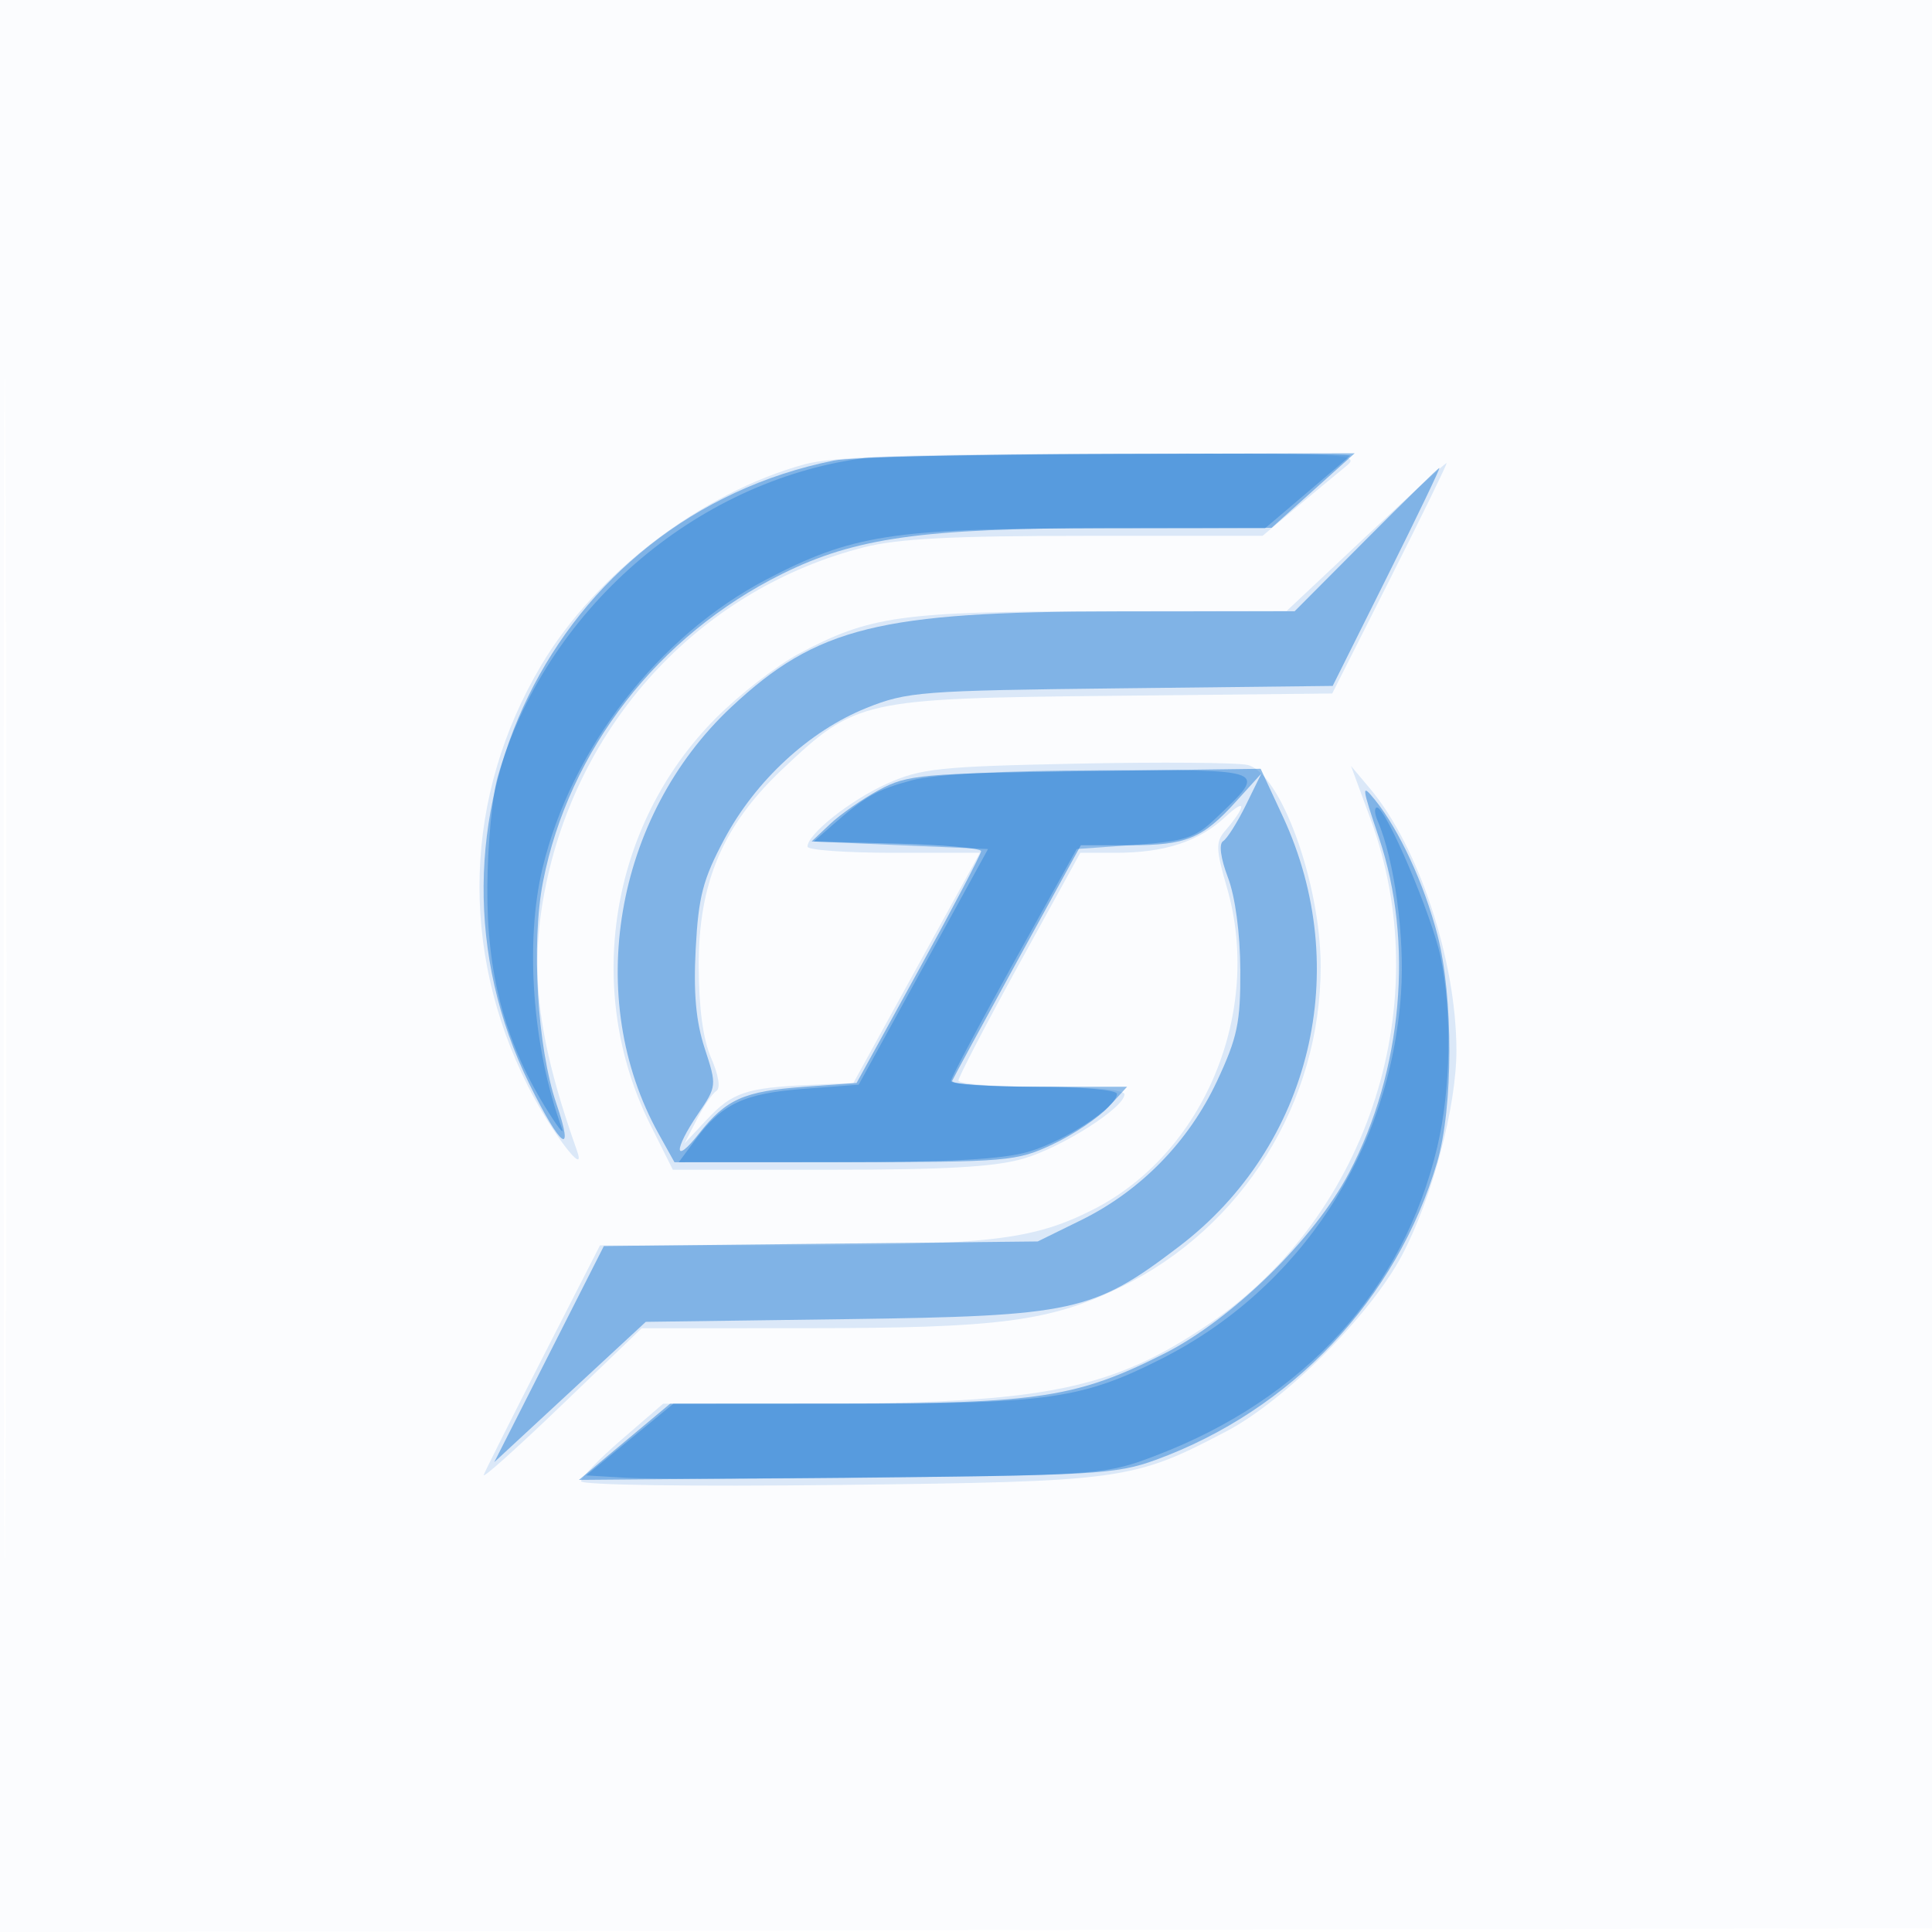
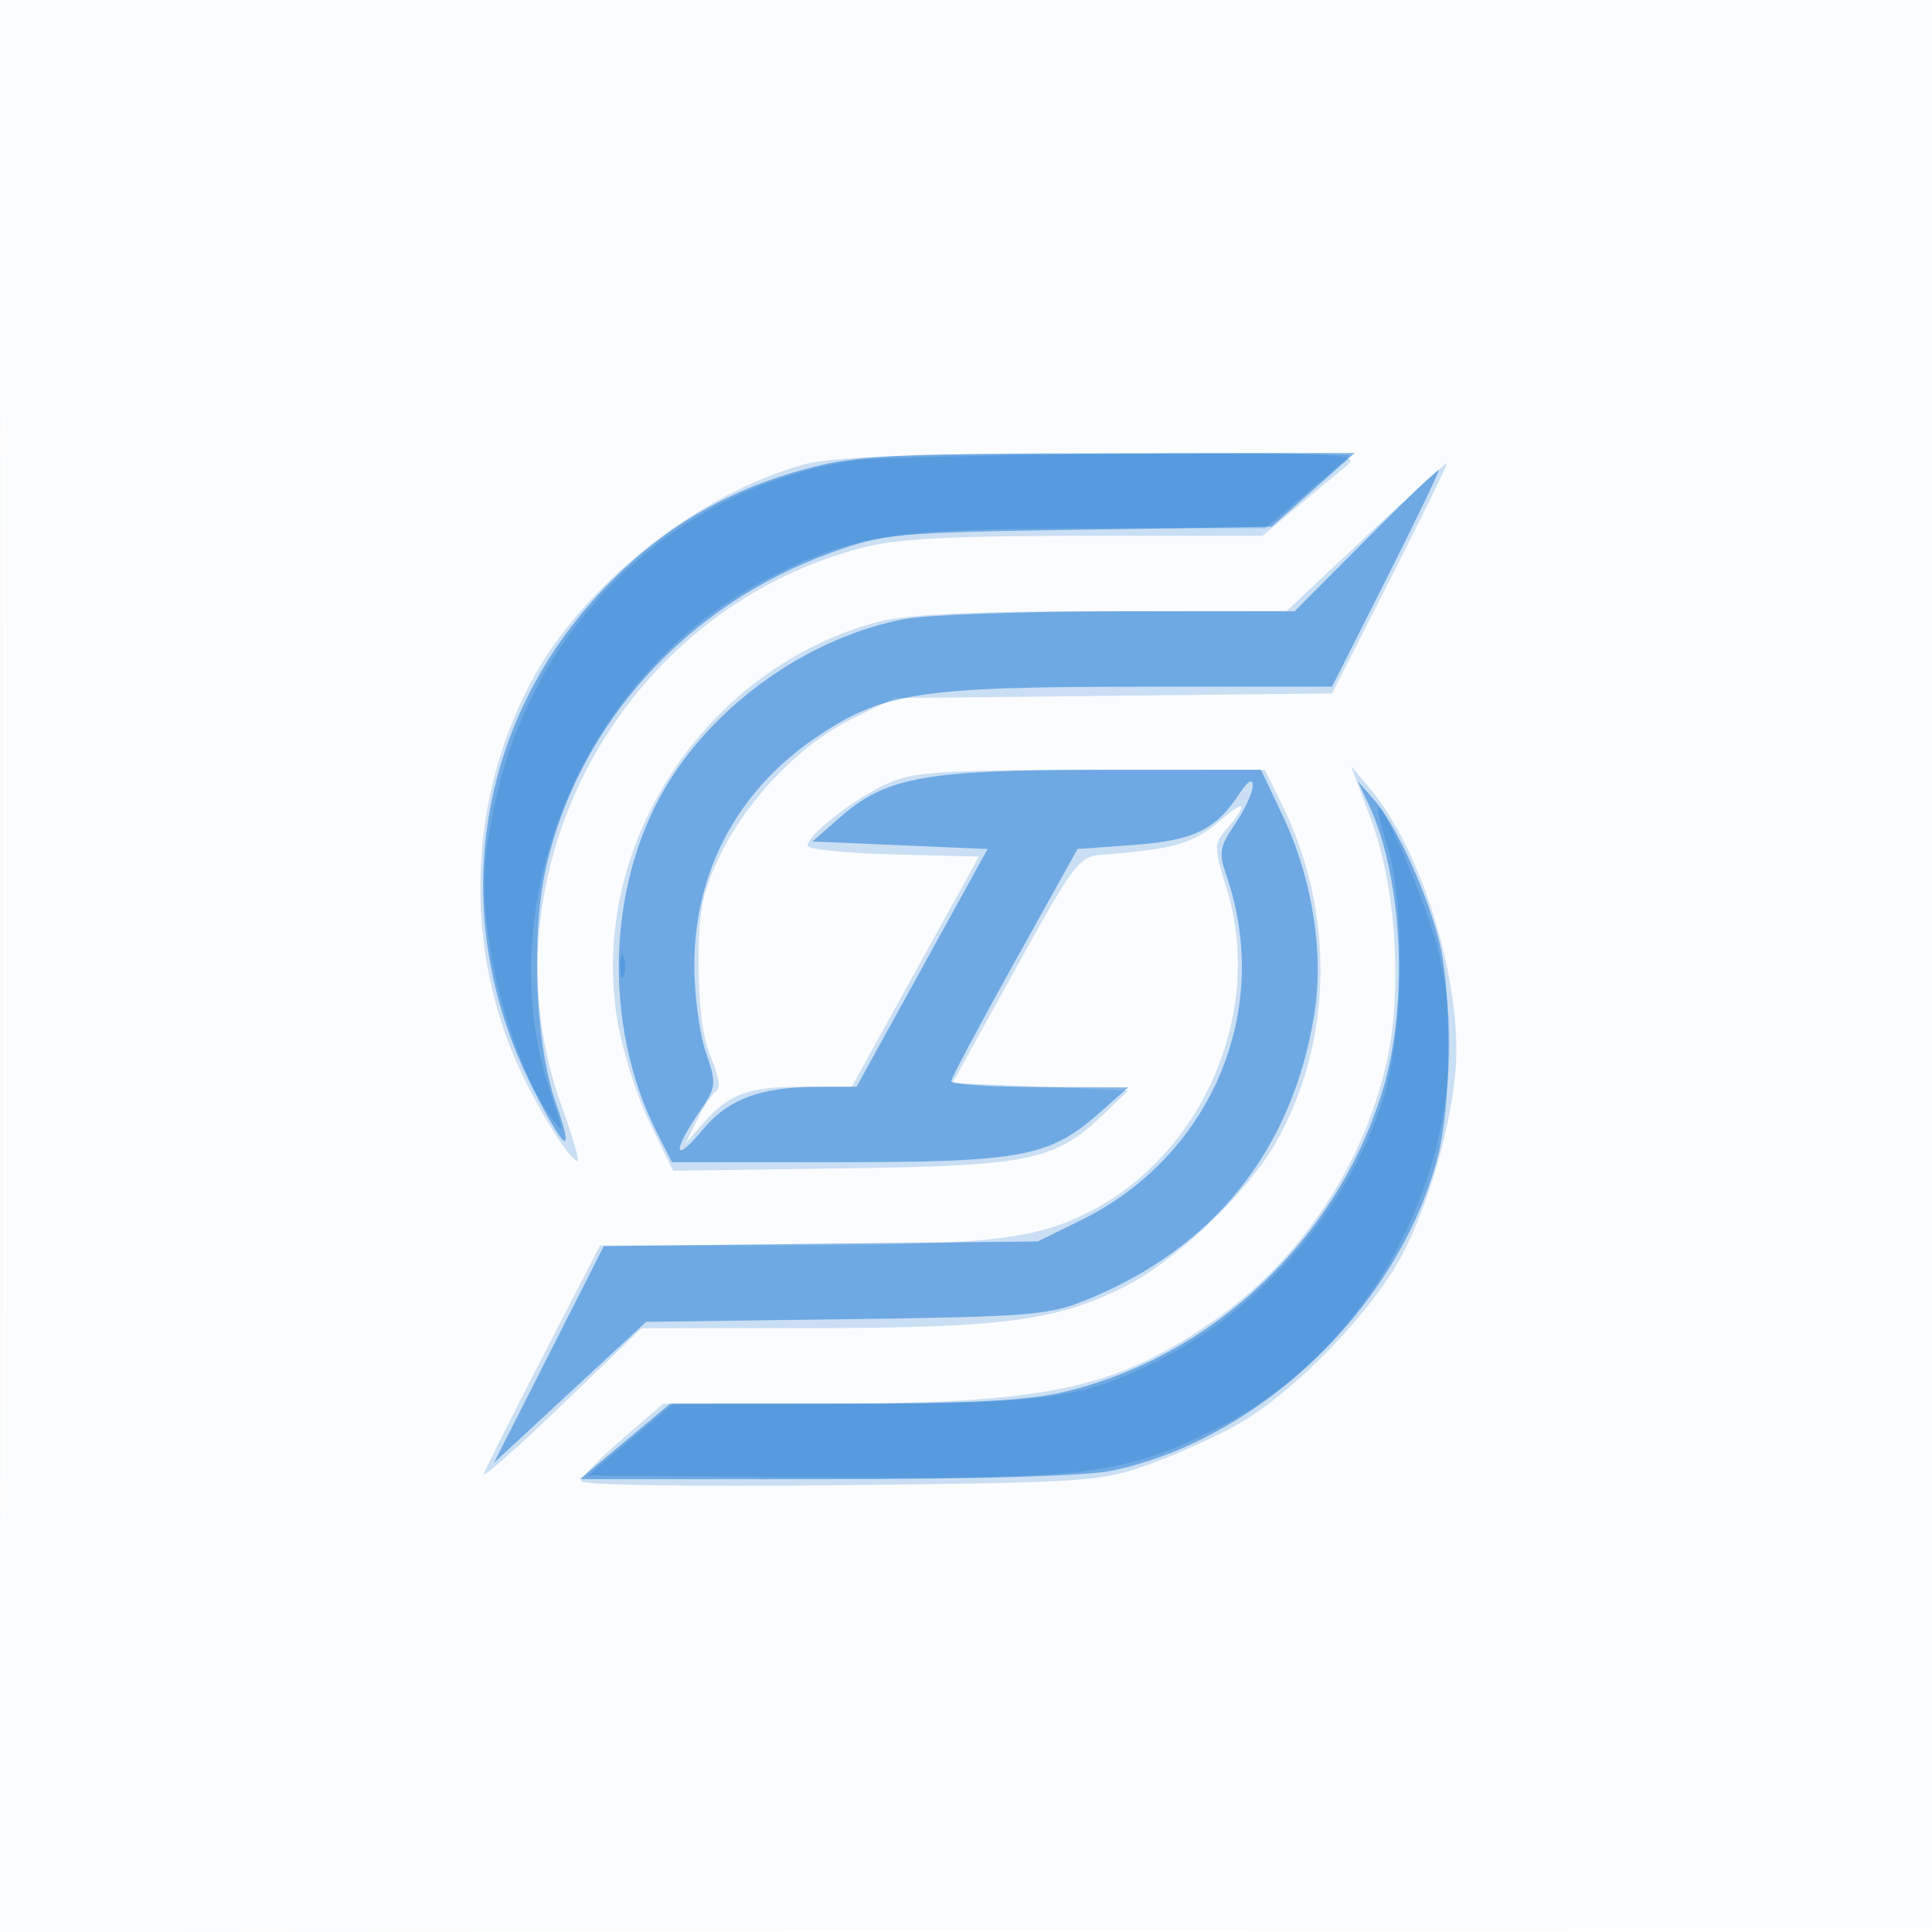
<svg xmlns="http://www.w3.org/2000/svg" width="256" height="256">
  <path fill="#1976D2" fill-opacity=".016" fill-rule="evenodd" d="M0 128.004v128.004l128.25-.254 128.25-.254.254-127.75L257.008 0H0zm.485.496c0 70.4.119 99.053.265 63.672s.146-92.98 0-128S.485 58.1.485 128.5" />
-   <path fill="#1976D2" fill-opacity=".143" fill-rule="evenodd" d="M106.608 61.522C92.974 65.265 78.944 75.97 71.724 88.136c-10.27 17.305-10.908 37.672-1.749 55.815 3.007 5.957 7.808 12.288 6.484 8.549-5.357-15.117-6.417-24.37-4.069-35.5 4.626-21.927 20.826-39.055 42.07-44.478 4.502-1.15 11.694-1.522 29.397-1.522h23.437l4.473-3.75a749 749 0 0 1 6.603-5.478c2.027-1.644.467-1.724-32.37-1.66-25.604.05-35.761.413-39.392 1.41M181 71.078l-10.5 9.868-24.5.039c-26.645.042-30.746.618-40.15 5.636-2.942 1.571-7.903 5.425-11.024 8.565-14.026 14.113-17.549 36.043-8.651 53.848L89.156 155h20.741c15.463 0 22.017-.379 25.758-1.49 5.166-1.534 13.345-6.754 13.345-8.516 0-.598-4.38-.994-11-.994-6.05 0-11-.372-11-.827s3.633-7.429 8.073-15.5L143.146 113h4.684c6.479 0 10.995-1.473 14.499-4.73 2.875-2.672 2.85-1.503-.04 1.874-1.213 1.417-1.175 2.439.273 7.42 4.799 16.509-3.009 35.29-17.768 42.735-7.977 4.024-13.81 4.7-40.68 4.712l-24.614.011-7.5 14.672c-4.125 8.069-7.681 15.151-7.903 15.738-.222.588 4.397-3.545 10.264-9.182L85.028 176l21.736-.008c25.715-.008 32.366-.88 41.797-5.474 16.099-7.844 26.449-24.475 26.433-42.478-.009-10.996-5.291-25.574-9.663-26.672-1.309-.328-11.482-.41-22.606-.181-18.316.376-20.697.628-25.225 2.668-4.841 2.181-10.5 6.671-10.5 8.332 0 .447 5.141.813 11.425.813h11.424l-8.384 15.25-8.385 15.25-5.79.257c-8.402.374-10.253.994-13.589 4.55l-2.995 3.193 1.64-3.187c.902-1.752 2.066-3.45 2.587-3.771.559-.346.277-2.113-.689-4.314-1.084-2.472-1.643-6.592-1.659-12.228-.031-11.039 3.17-18.586 11.038-26.028 9.797-9.266 10.518-9.426 43.89-9.776l29.014-.304 7.663-15.186c4.215-8.352 7.584-15.255 7.487-15.341S186.775 65.65 181 71.078m.59 37.408c8.885 24.147-.113 52.431-21.268 66.854-12.868 8.773-21.873 10.611-52.139 10.64l-20.317.02-5.433 4.691c-2.988 2.58-5.433 5.091-5.433 5.58 0 .509 14.625.718 34.25.489 37.598-.44 38.906-.621 51.25-7.1 7.798-4.093 19.089-15.417 23.28-23.346 4.01-7.588 7.226-19.742 7.203-27.224-.037-11.876-5.021-26.939-11.444-34.59l-2.519-3z" />
-   <path fill="#1976D2" fill-opacity=".465" fill-rule="evenodd" d="M110.5 61.022c-37.335 7.494-57.249 48.304-40.335 82.661 4.16 8.452 6.03 9.796 3.558 2.558-2.527-7.397-3.361-21.322-1.763-29.442 3.423-17.401 15.247-32.61 31.684-40.755 9.666-4.789 18.532-6.04 43.064-6.076l21.792-.032L174 65l5.5-4.936-32.5.077c-17.875.043-34.3.439-36.5.881M181 71.5l-9.46 9.5-23.52.015c-31.473.02-39.795 2.082-51.112 12.668-15.5 14.498-19.609 38.638-9.627 56.567l2.087 3.75 22.566-.01c21.617-.009 22.776-.109 27.566-2.367 2.75-1.297 6.091-3.543 7.424-4.991l2.425-2.632h-11.758c-6.467 0-11.608-.35-11.424-.778.183-.428 4.094-7.628 8.692-16L143.218 112h6.457c7.542 0 9.647-.869 14.143-5.835l3.318-3.665-2.054 4.182c-1.129 2.3-2.486 4.45-3.014 4.776-.583.36-.331 2.255.642 4.818.97 2.557 1.617 7.397 1.639 12.263.032 6.959-.384 8.938-3.092 14.725-3.755 8.024-10.146 14.553-18.04 18.429L137.5 164.5l-28.743.306-28.743.307-7.259 14.313-7.259 14.314 10.037-9.294 10.038-9.295 26.464-.357c30.337-.408 32.799-.945 44.219-9.644 17.487-13.32 23.129-36.736 13.725-56.967l-2.936-6.316-23.272.316c-21.621.295-23.555.47-27.271 2.48-2.2 1.19-5.116 3.215-6.48 4.5l-2.48 2.337 11.23.283c6.176.155 11.23.605 11.23 1-.001.394-3.713 7.467-8.25 15.717l-8.25 15-7 .513c-7.957.584-10.282 1.625-13.912 6.231-3.3 4.187-3.364 2.178-.084-2.655 2.476-3.648 2.486-3.745.876-8.666-1.165-3.562-1.505-7.316-1.196-13.2.364-6.935.959-9.212 3.797-14.536 4.132-7.752 11.261-14.333 18.817-17.372 5.392-2.169 7.229-2.311 33.746-2.61l28.044-.317 7.201-14.444C187.75 68.5 190.872 62 190.726 62s-4.523 4.275-9.726 9.5m1.719 39.509c4.65 13.779 3.128 30.874-3.953 44.378-4.588 8.751-15.542 19.469-24.512 23.986-11.506 5.793-16.676 6.595-42.608 6.612L88.793 186l-6.042 5.048-6.041 5.049 35.395-.299c32.777-.276 35.811-.45 41.022-2.351 18.03-6.579 31.946-21.295 37.304-39.447 2.137-7.24 2.163-21.92.053-30.06-1.762-6.802-5.077-13.981-8.284-17.941-1.836-2.267-1.791-1.834.519 5.01" />
-   <path fill="#1976D2" fill-opacity=".392" fill-rule="evenodd" d="M114.5 60.698c-22.46 2.978-42.293 20.261-48.576 42.328-.701 2.461-1.308 8.974-1.349 14.474-.085 11.347 2.253 20.311 7.567 29.019 1.672 2.74 2.711 4.081 2.308 2.981-3.884-10.618-4.926-24.679-2.558-34.5 3.838-15.913 15.36-30.744 29.711-38.243 11.249-5.878 16.648-6.725 42.957-6.742L167.62 70l5.44-4.616c2.992-2.538 5.627-4.788 5.857-5 .544-.502-60.505-.205-64.417.314m6.306 42.701c-4.649 1.251-6.113 2.084-10.642 6.054l-2.336 2.047 11.547.5 11.546.5-8.569 15.614-8.57 15.614-7.298.552c-7.87.595-10.818 1.976-14.314 6.704L89.94 154h20.871c15.118 0 22.168-.39 25.575-1.416 4.801-1.445 11.614-5.923 11.614-7.635 0-.541-4.727-.949-11-.949-6.05 0-10.998-.338-10.995-.75s3.754-7.5 8.334-15.75l8.329-15 7.651-.549c6.72-.482 8.029-.908 10.752-3.5 6.94-6.605 7.29-6.459-15.286-6.384-12.993.044-21.972.522-24.979 1.332m61.734 5.351c2.222 5.157 3.612 15.323 3.111 22.75-1.418 21.042-13.358 39.266-31.839 48.595-10.39 5.245-14.963 5.905-40.907 5.905H89.23l-5.781 4.75-5.78 4.75 5.416.319c2.978.175 18.465.157 34.415-.041 28.343-.352 29.153-.419 35.742-2.942 19.634-7.519 32.738-21.919 37.209-40.889 1.802-7.647 1.979-17.803.436-25.148-1.152-5.486-7.245-19.799-8.429-19.799-.37 0-.333.787.082 1.75" />
+   <path fill="#1976D2" fill-opacity=".215" fill-rule="evenodd" d="M106.608 61.522C92.308 65.448 77 77.69 70.231 90.613c-8.602 16.422-8.797 36.402-.515 52.844 2.804 5.565 6.311 10.849 6.846 10.314.19-.189-.748-3.354-2.083-7.033-11.205-30.868 7.709-65.977 39.981-74.216 4.502-1.15 11.694-1.522 29.397-1.522h23.437l4.473-3.75a749 749 0 0 1 6.603-5.478c2.027-1.644.467-1.724-32.37-1.66-25.604.05-35.761.413-39.392 1.41M181 71.078l-10.5 9.868-24.5.039c-17.475.028-25.977.432-29.65 1.41-22.993 6.122-38.425 29.738-34.538 52.855.67 3.987 2.605 10.093 4.299 13.567l3.08 6.316 22.655-.316c24.949-.349 27.978-.998 34.654-7.428l3-2.889-11.648-.5-11.648-.5 8.301-15c7.973-14.407 8.433-15.01 11.648-15.254 9.406-.712 12.054-1.488 15.585-4.564 3.465-3.017 3.706-2.218.468 1.553-1.323 1.542-1.292 2.362.277 7.352 5.197 16.522-3.169 35.758-18.856 43.351-6.938 3.359-13.736 4.061-39.513 4.081l-24.614.018-7.5 14.545c-4.125 7.999-7.681 15.078-7.903 15.731s4.397-3.426 10.264-9.063L85.028 176l22.736-.017c25.041-.019 32.394-1.002 41.313-5.522 6.769-3.43 16.136-12.342 19.915-18.947 7.621-13.321 7.982-30.436.943-44.764l-2.334-4.75-23.05.022c-20.148.019-23.555.252-27.051 1.845-4.349 1.983-10.5 6.78-10.5 8.19 0 .484 5.109 1.006 11.354 1.161l11.354.282-8.424 15.25-8.423 15.25h-6.496c-7.222 0-9.762.932-13.197 4.844l-2.331 2.656 1.574-3.187c.866-1.752 2.001-3.45 2.522-3.771.559-.346.277-2.113-.689-4.314-1.081-2.464-1.646-6.609-1.668-12.228-.027-7.144.391-9.412 2.626-14.218 3.51-7.55 10.719-15.105 17.673-18.52L118.5 92.5l29-.307 29-.308 7.714-15.145c4.243-8.33 7.618-15.232 7.5-15.338S186.775 65.65 181 71.078m.637 37.422c3.428 9.166 4.265 23.025 1.979 32.75-3.239 13.774-11.736 26.21-23.294 34.09-12.889 8.788-21.876 10.642-51.639 10.652L87.866 186l-5.433 4.691c-2.988 2.58-5.433 5.091-5.433 5.58 0 .509 14.653.734 34.25.526 32.695-.347 34.545-.468 40.75-2.664 3.575-1.265 8.975-3.693 12-5.395 7.379-4.154 17.754-14.841 21.775-22.43 4.012-7.573 7.231-19.727 7.208-27.218-.037-11.675-5.137-27.097-11.44-34.59l-2.523-3z" />
+   <path fill="#1976D2" fill-opacity=".508" fill-rule="evenodd" d="M107.202 62.022C96.834 64.738 88.503 69.499 80.99 77c-17.908 17.879-22.029 44.086-10.526 66.929 4.381 8.699 5.798 9.706 3.201 2.274-2.764-7.909-3.341-22.61-1.241-31.59 4.418-18.891 18.68-34.545 37.695-41.373 7.106-2.551 8.331-2.665 32.881-3.049l25.5-.4 5.5-4.884 5.5-4.885-32.5.044c-28.699.039-33.354.268-39.798 1.956m73.766 9.51L171.54 81h-23.134c-12.723 0-25.555.459-28.515 1.021-12.143 2.302-24.156 10.483-30.955 21.079-8.54 13.308-9.274 32.486-1.805 47.15l1.91 3.75h21.801c24.505 0 28.219-.695 34.812-6.52l3.846-3.397-11.75-.041c-6.463-.023-11.733-.38-11.711-.792.021-.412 3.796-7.5 8.389-15.75l8.351-15 7.385-.535c7.925-.575 10.894-1.99 13.973-6.66 1.211-1.836 1.852-2.249 1.856-1.195.004.886-1.043 3.158-2.327 5.05-2.081 3.067-2.205 3.811-1.145 6.889 6.144 17.842-2.026 37.161-19.304 45.644L137.5 164.5l-28.743.306-28.743.307-7.281 14.358-7.282 14.358 10.086-9.339 10.085-9.339 26.439-.351c24.425-.324 26.851-.518 31.849-2.54 16.993-6.877 27.42-19.984 30.267-38.047 1.272-8.072-.305-17.862-4.208-26.116L167.085 102h-20.861c-23.576 0-28.808.943-34.911 6.293l-3.658 3.207 11.603.5 11.603.5-8.679 15.75-8.679 15.75-5.001.006c-7.717.008-12.05 1.622-15.458 5.757-3.678 4.462-4.035 2.977-.528-2.192 2.443-3.599 2.472-3.839 1-8.174-.834-2.457-1.516-7.584-1.516-11.394 0-12.475 5.662-23.144 16.042-30.228 8.782-5.995 13.718-6.774 42.918-6.78l25.54-.005 7.18-14.232c3.948-7.828 7.075-14.336 6.948-14.463s-4.474 4.029-9.66 9.237m.348 34.968c4.568 9.683 5.397 26.535 1.871 38.06-6 19.615-22.558 35.252-42.24 39.891-4.769 1.124-12.394 1.523-29.301 1.534L88.793 186l-5.984 5-5.984 5h32.538c19.723 0 34.626-.432 37.838-1.097 19.746-4.088 38.14-21.758 43.31-41.606 1.86-7.143 1.908-22.136.091-28.958-1.774-6.663-5.716-15.162-8.506-18.339l-2.195-2.5z" />
+   <path fill="#1976D2" fill-opacity=".267" fill-rule="evenodd" d="M113.402 60.997c-24.124 3.537-43.228 21.989-48.021 46.382-1.45 7.381-1.549 10.087-.622 17.015 1.137 8.499 4.869 19.243 8.19 23.577 1.861 2.43 1.862 2.38.052-2.969-8.51-25.137 4.29-55.694 28.602-68.28 11.297-5.848 16.694-6.69 42.957-6.707L167.62 70l5.44-4.616c2.992-2.538 5.627-4.788 5.857-5 .773-.713-60.371-.141-65.515.613m70.336 50.753c2.516 7.752 2.263 25.158-.494 33.925-4.468 14.209-15.915 27.597-29.432 34.42C143.421 185.34 138.85 186 112.898 186H89.217l-5.65 4.75-5.651 4.75 30.792.279c34.941.318 40.084-.321 52.546-6.524 22.611-11.254 35.502-39.411 29.207-63.795-1.476-5.72-6.867-18.46-7.811-18.46-.25 0 .24 2.138 1.088 4.75M82.158 128c0 1.375.227 1.938.504 1.25.278-.687.278-1.812 0-2.5-.277-.687-.504-.125-.504 1.25" />
</svg>
